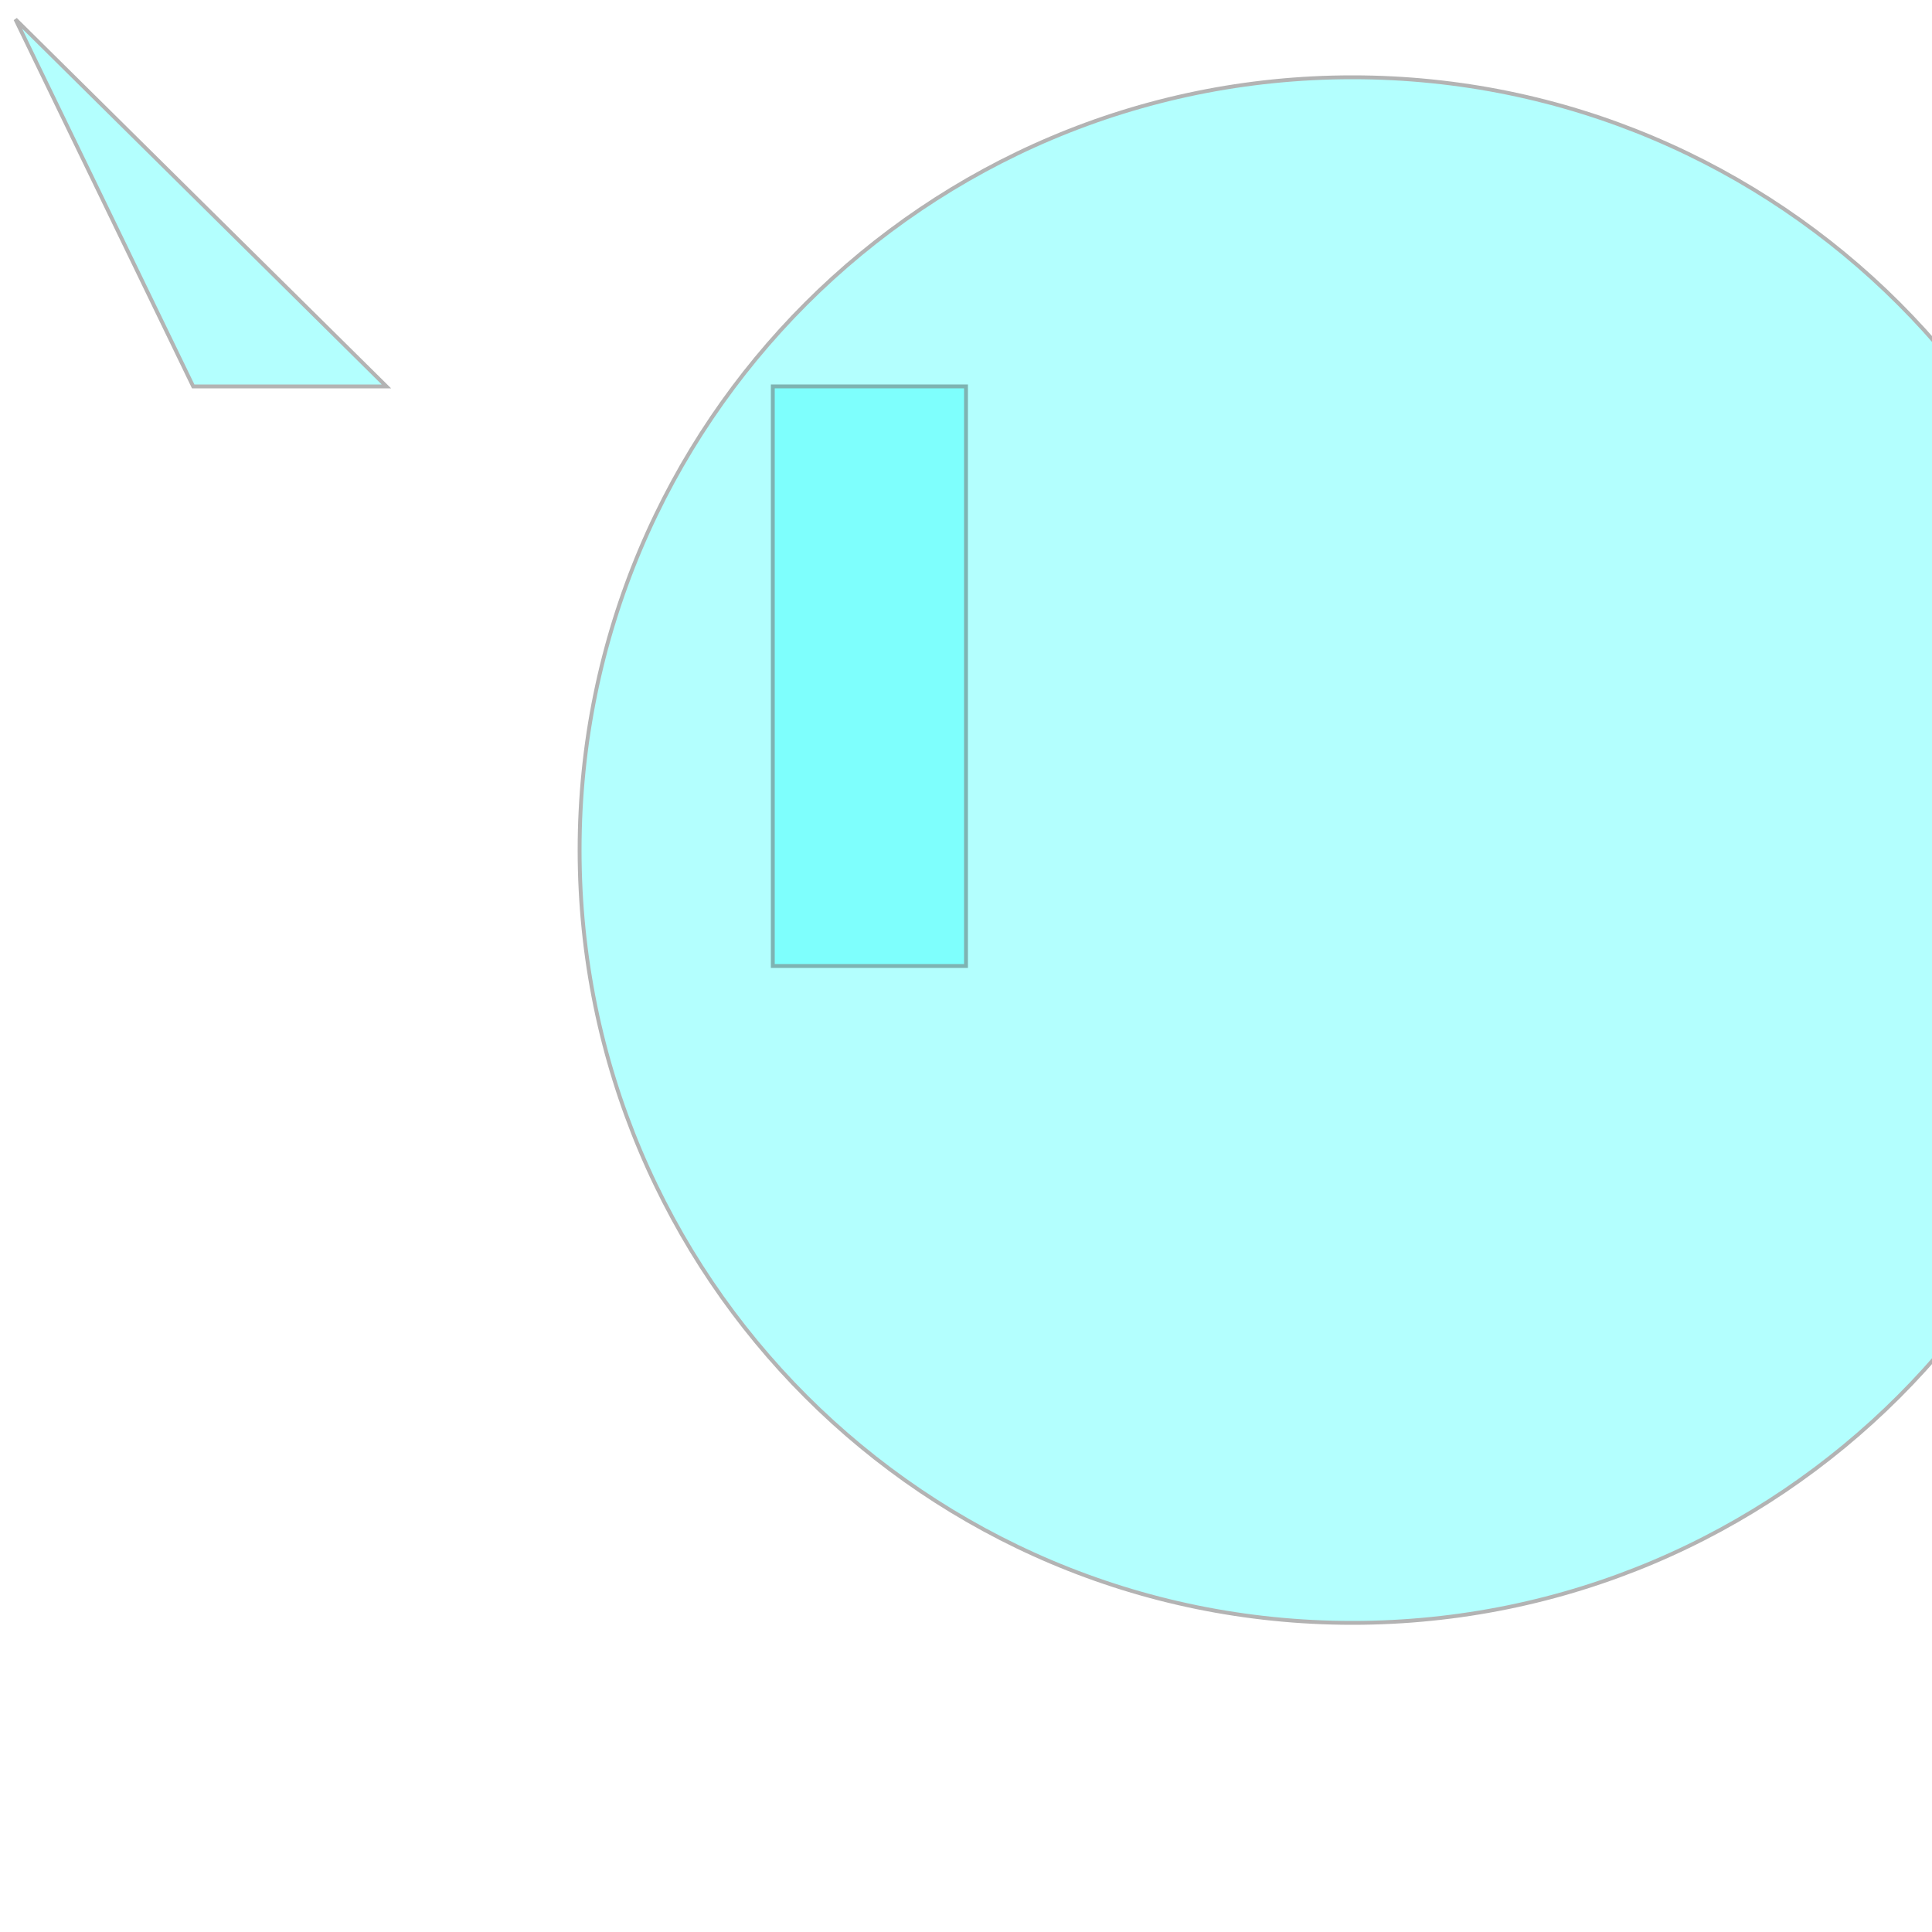
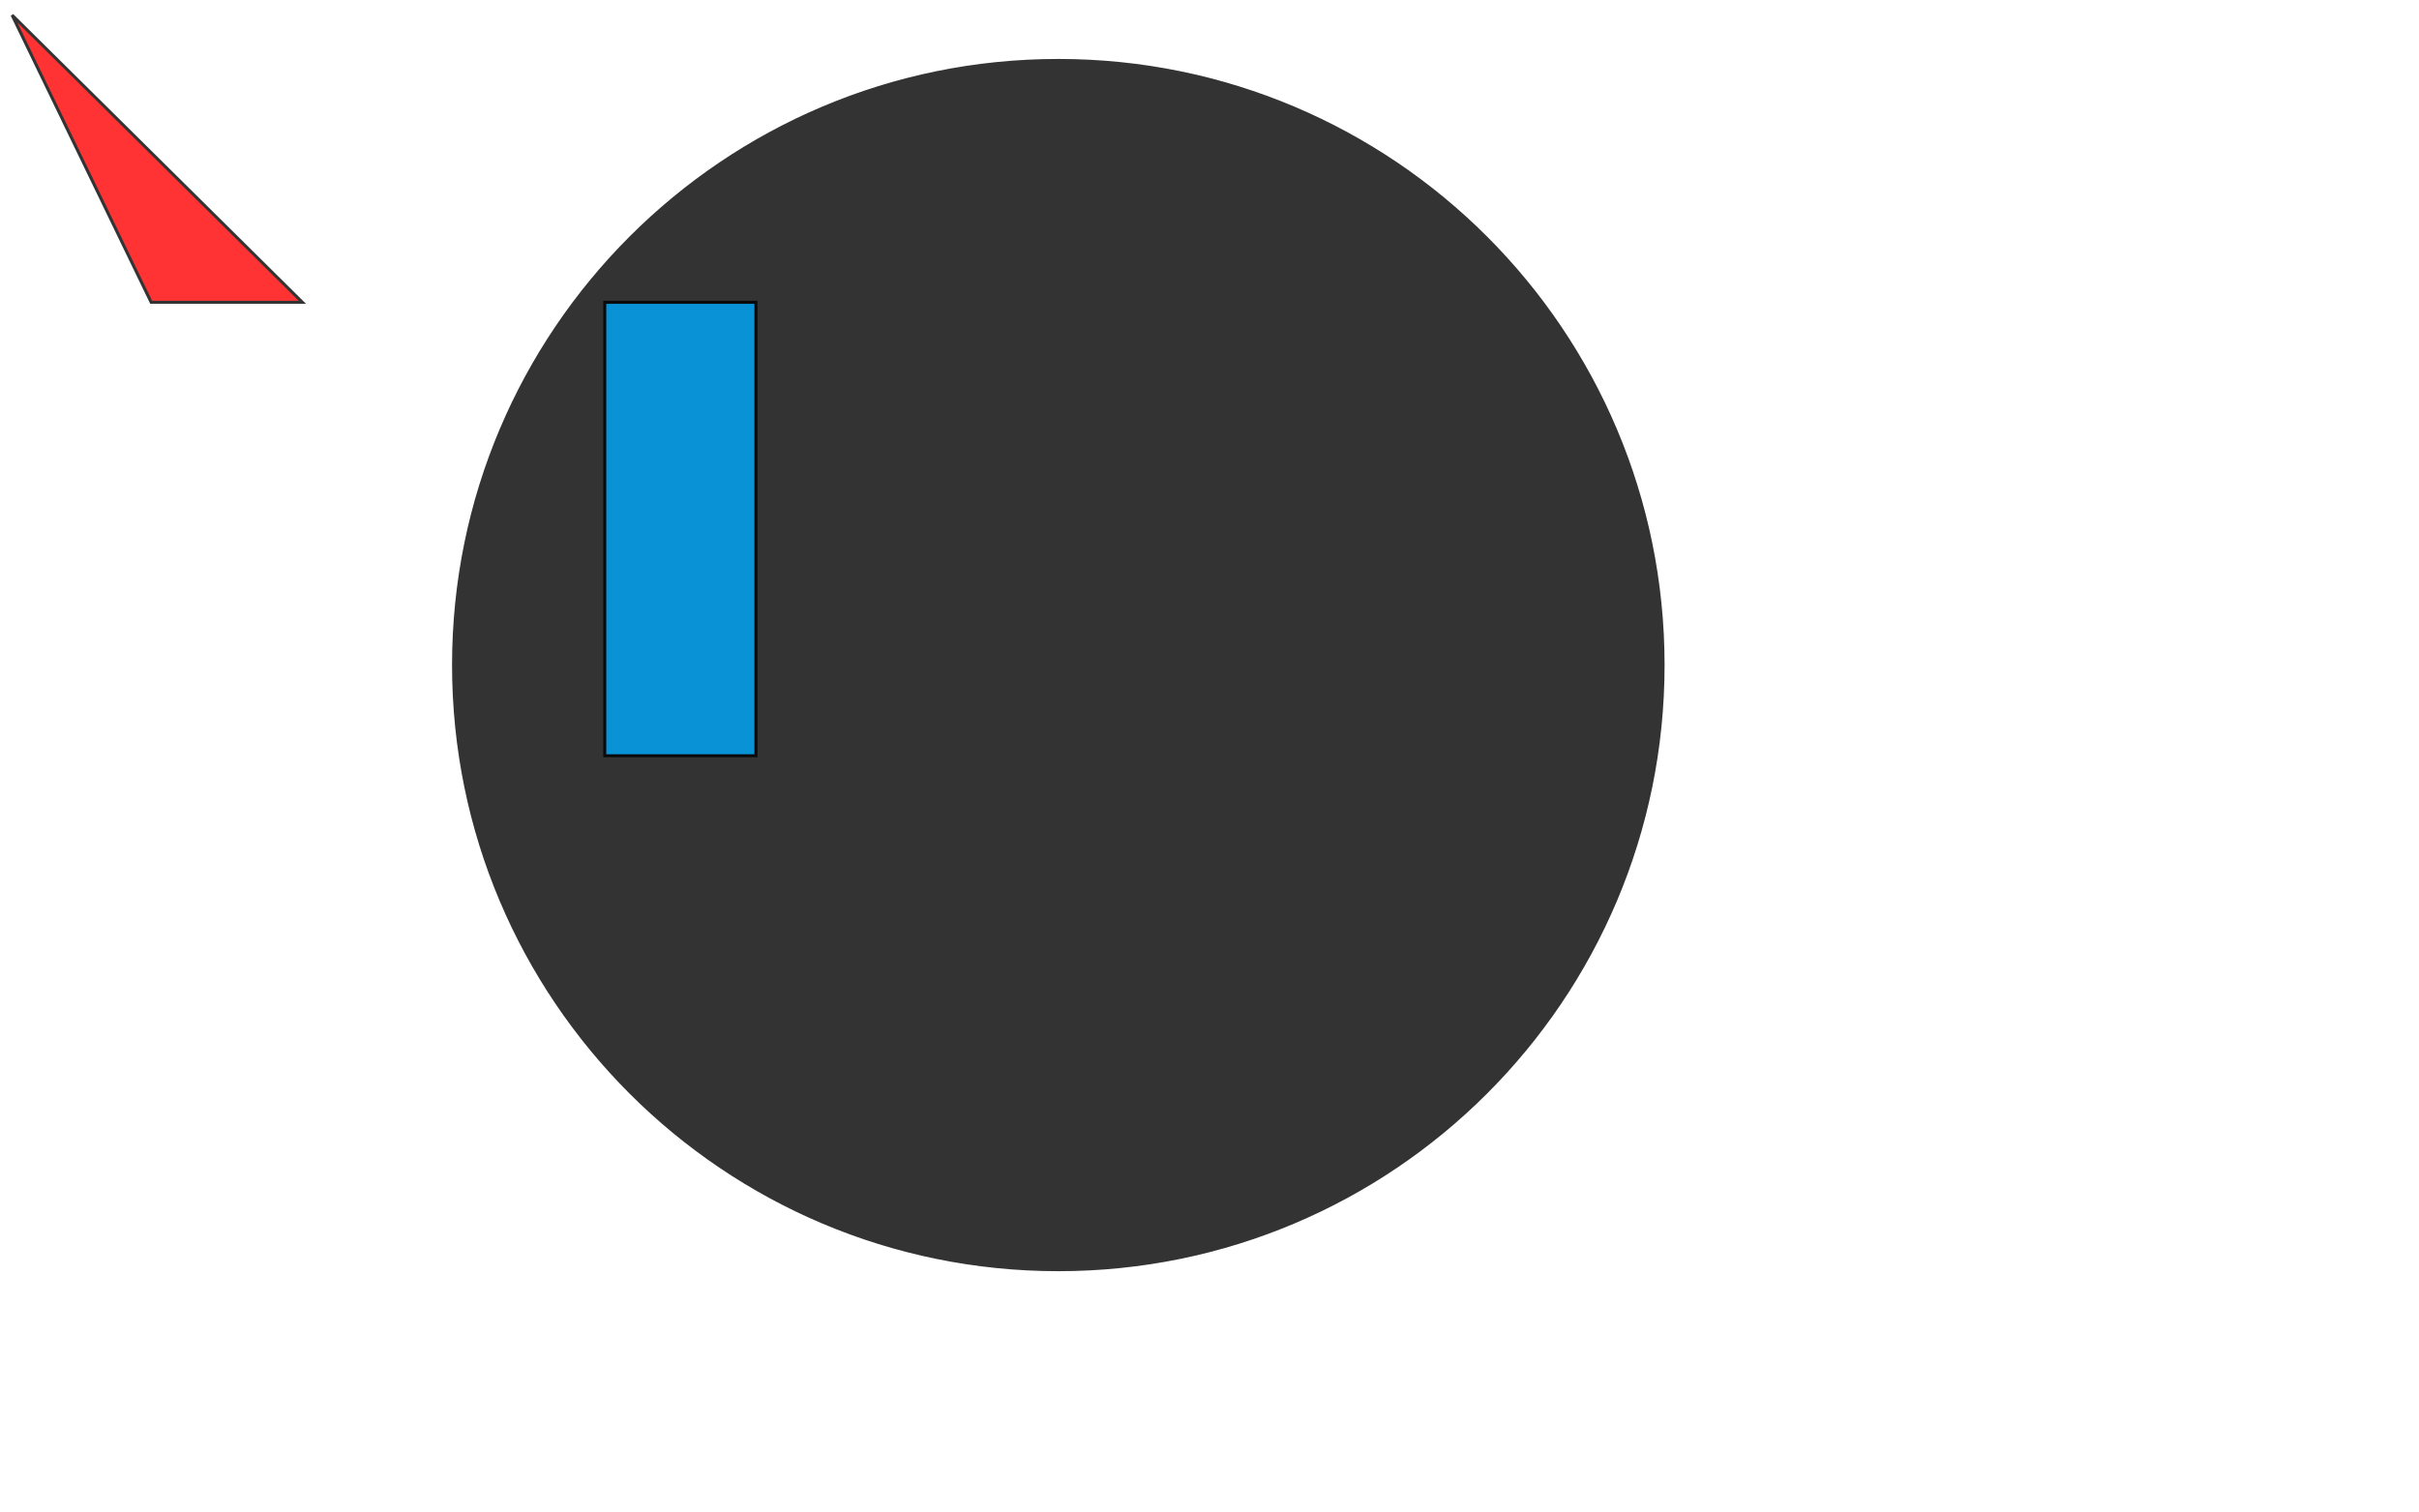
- <svg xmlns="http://www.w3.org/2000/svg" width="500" viewBox="0 0 500 500">
-   <circle cx="350" cy="220" r="200" stroke="black" stroke-width="1px" fill="#00fffb" opacity="0.3" />
-   <rect x="200" y="100" width="50" height="150" stroke="black" stroke-width="1px" fill="#00fffb" opacity="0.3" />
-   <polygon points="4,5 50,100 100,100" stroke="black" stroke-width="1px" fill="#00fffb" opacity="0.3" />
+ <svg xmlns="http://www.w3.org/2000/svg" width="800" viewBox="0 0 800 500">
+   <circle cx="350" cy="220" r="200" fill="#000000" stroke="black" stroke-width="1px" opacity="0.8" />
+   <rect x="200" y="100" width="50" height="150" fill="#00AAFF" stroke="black" stroke-width="1px" opacity="0.8" />
+   <polygon points="4,5 50,100 100,100" fill="#FF0000" stroke="black" stroke-width="1px" opacity="0.8" />
</svg>
